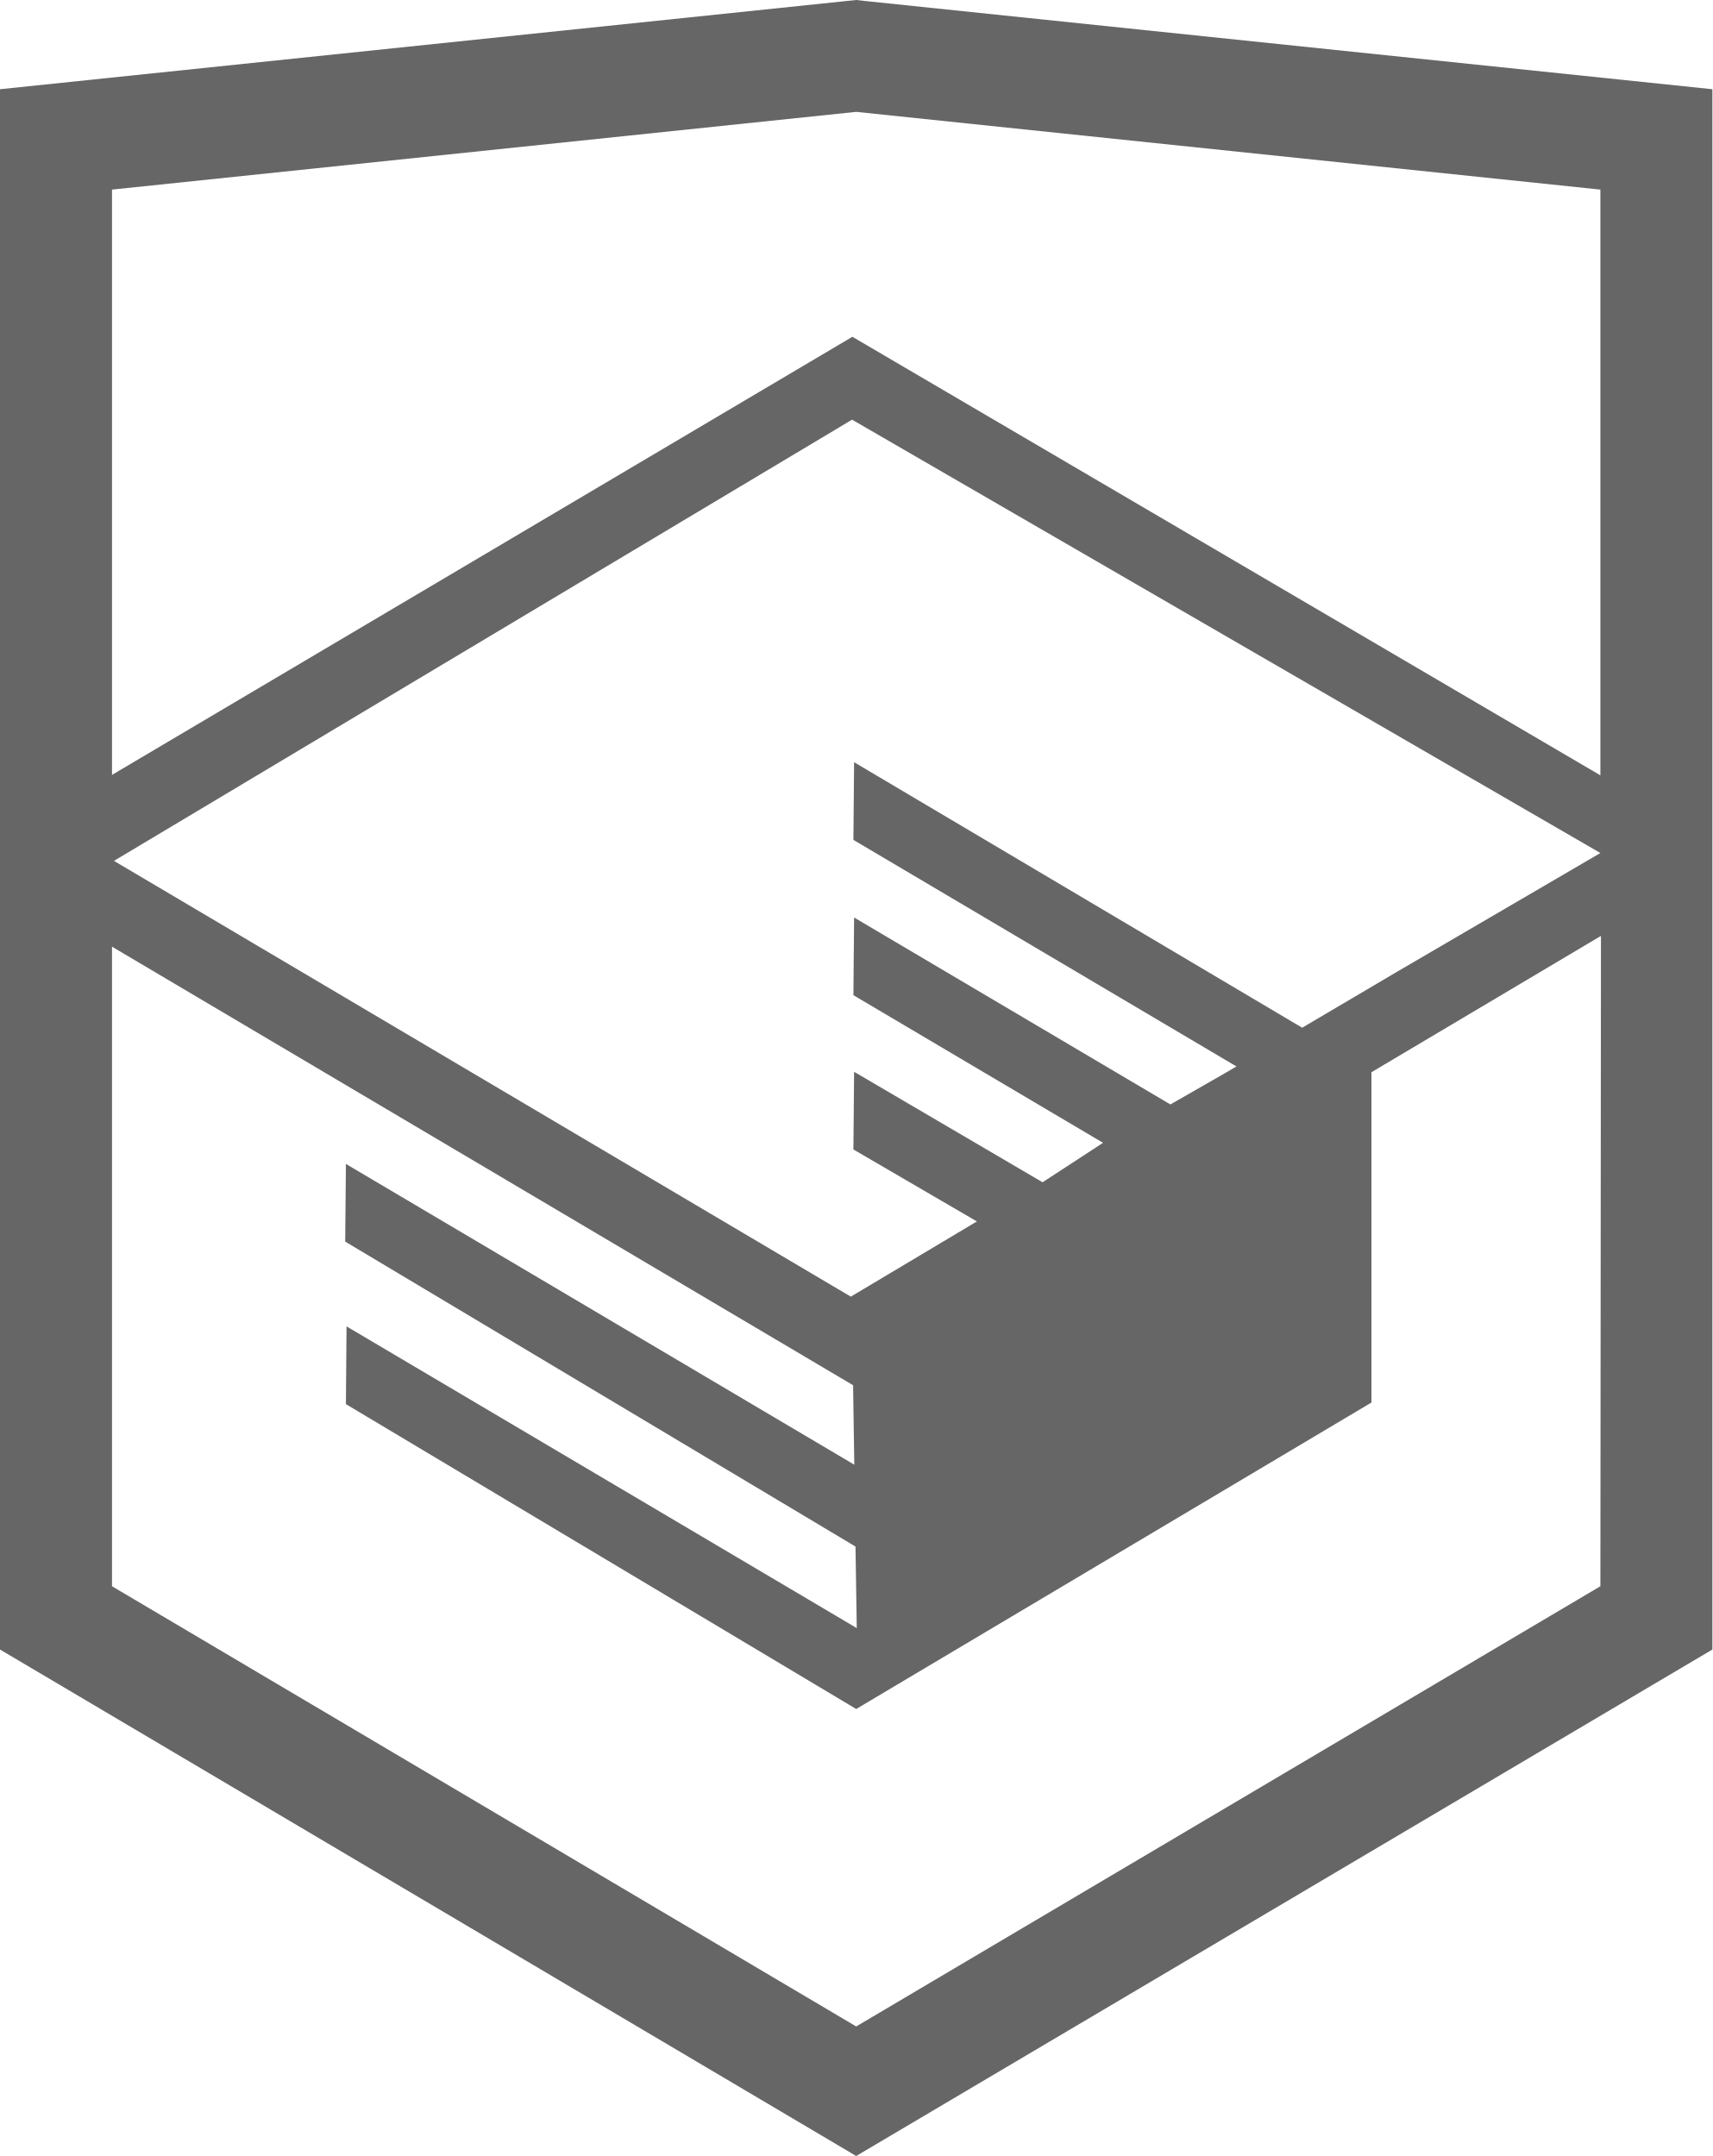
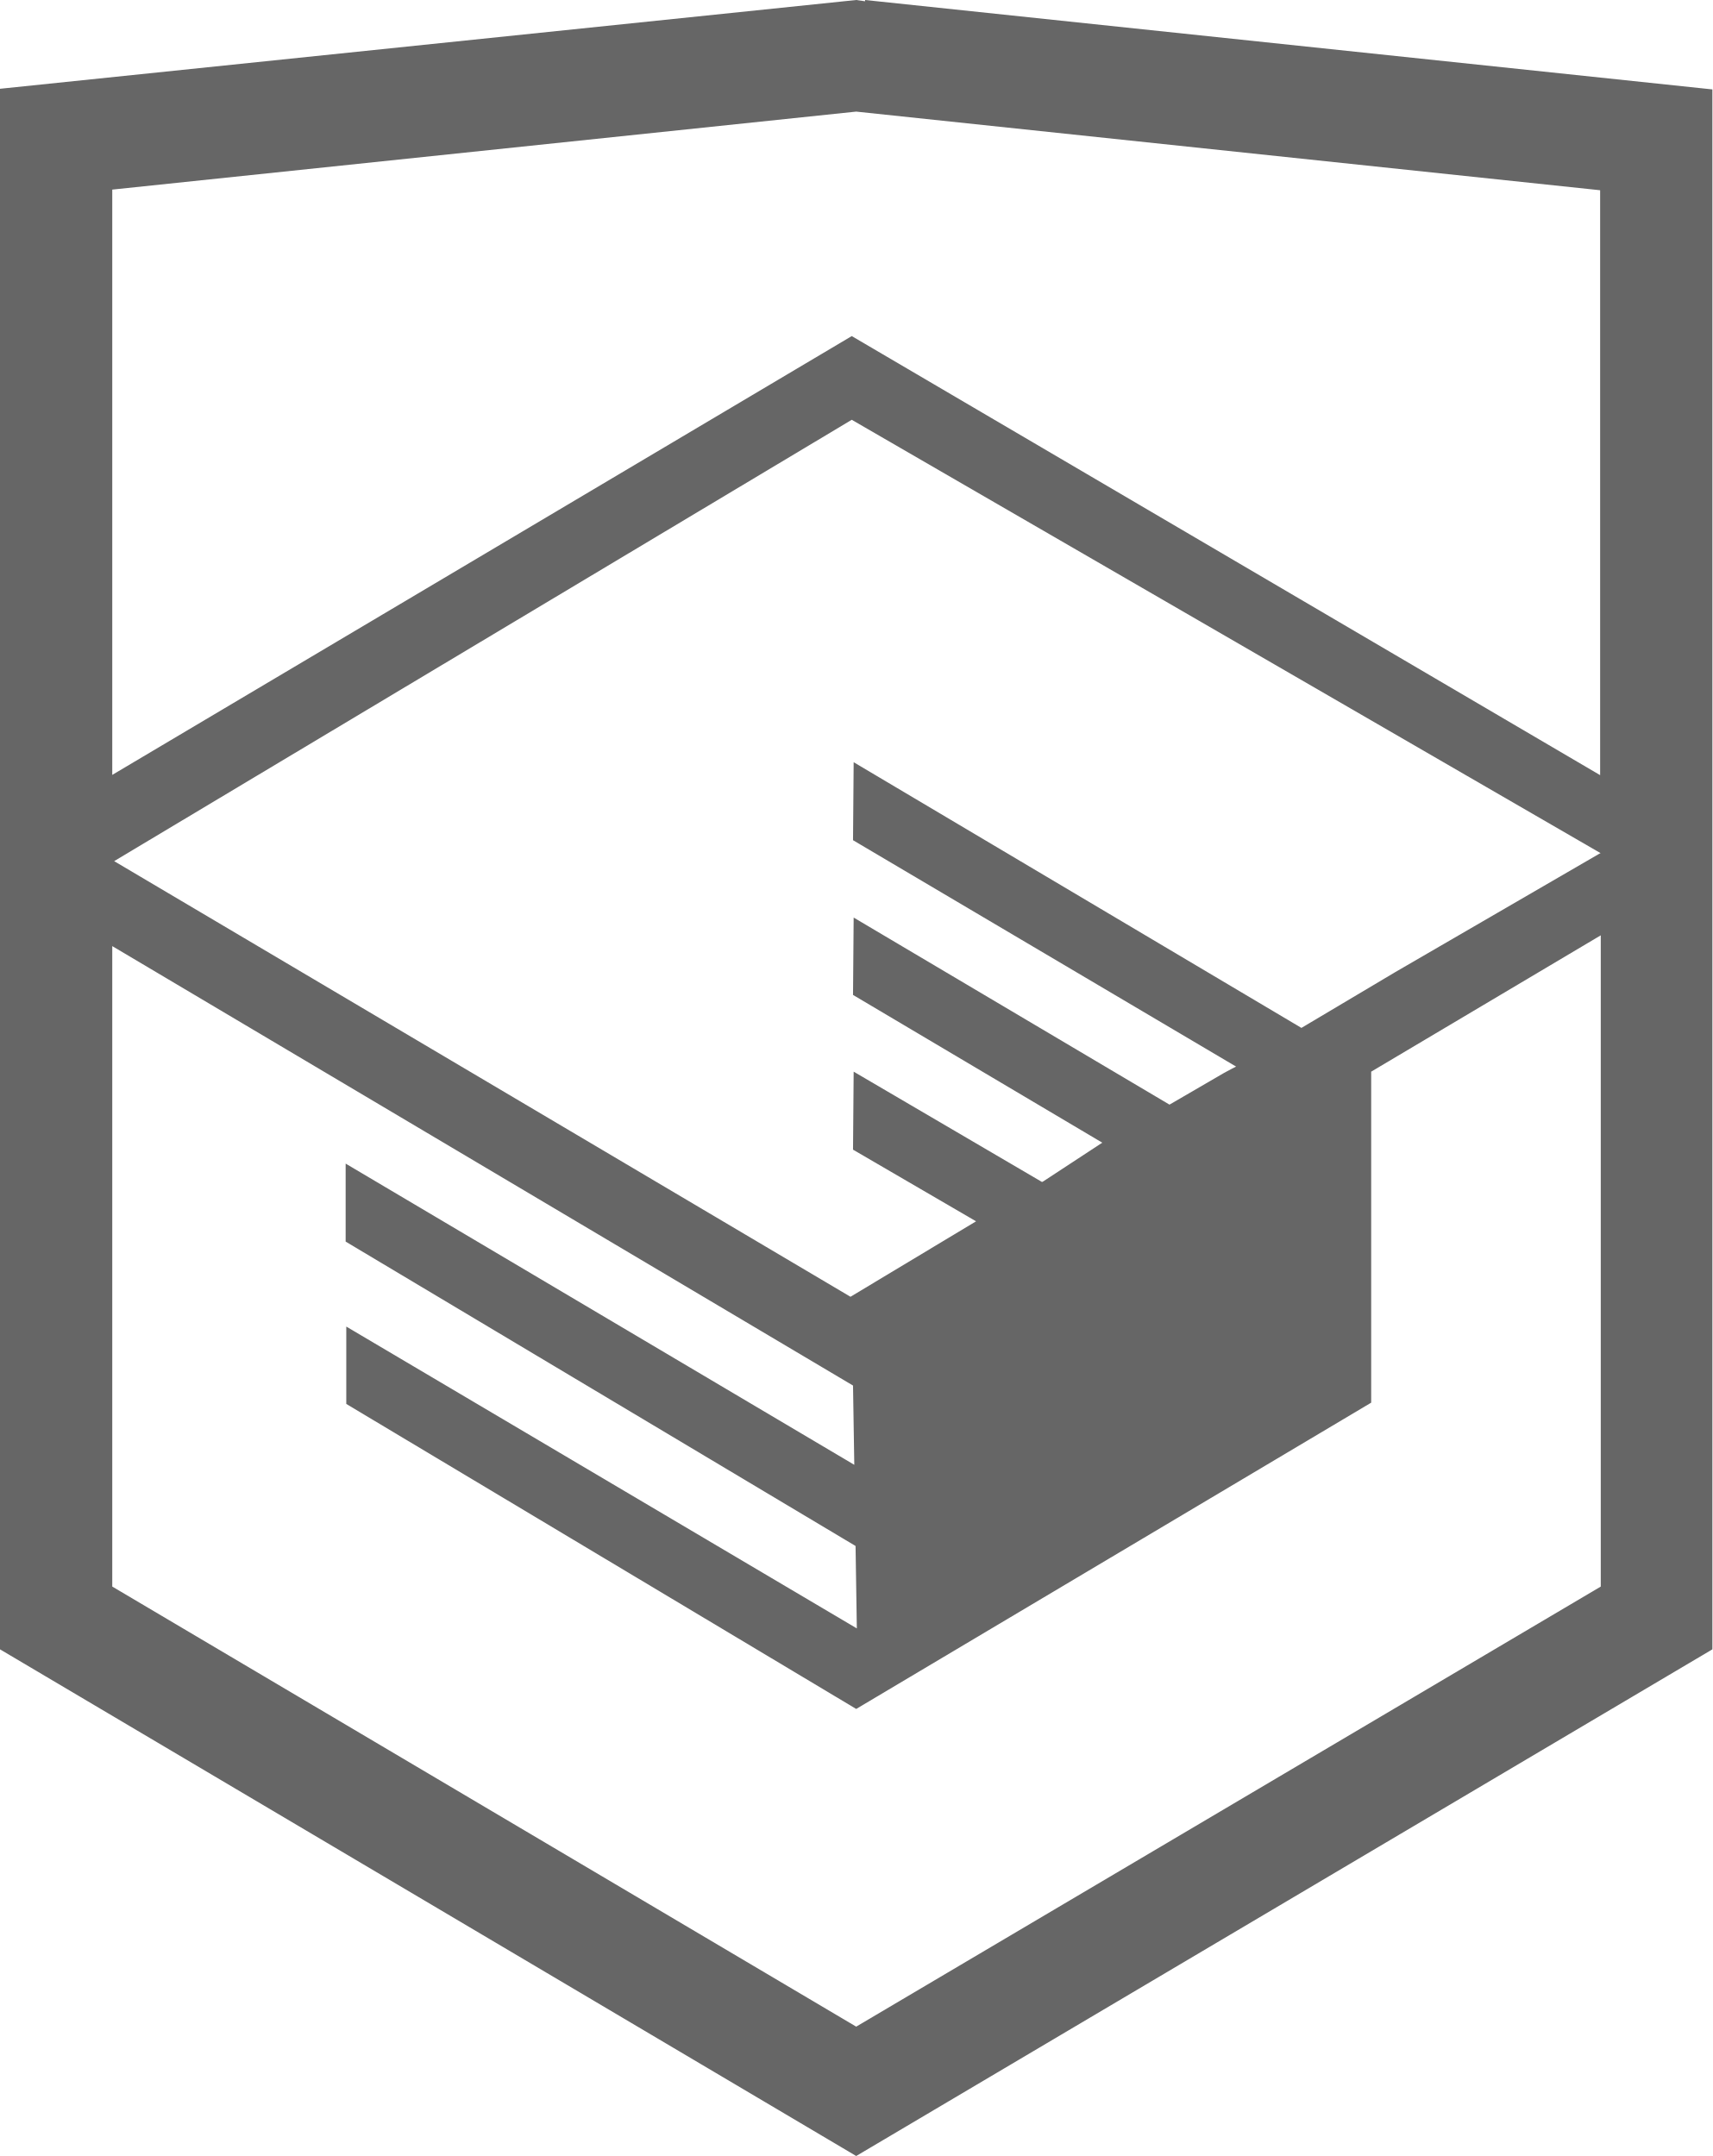
- <svg xmlns="http://www.w3.org/2000/svg" width="27" height="34" viewBox="0 0 27 34" fill="none">
-   <path d="M13.643 0.016L13.5 0L0 1.407V26.013L13.5 34L27 26.013V1.407L13.643 0.016ZM25.234 25.015L13.5 31.957L1.766 25.015V14.929L13.451 21.845L13.47 23.098L5.454 18.355L5.443 19.58L13.489 24.389L13.509 25.675L5.464 20.917L5.454 22.143L13.5 26.951L21.624 22.118V20.893V16.909L25.243 14.759L25.234 25.015ZM25.234 13.452L22.015 15.332L20.532 16.207L13.467 12.02L13.456 13.245L19.496 16.818L19.443 16.849L19.313 16.925L18.454 17.417L13.467 14.469L13.456 15.694L17.392 18.022L16.459 18.631L16.438 18.644L13.467 16.902L13.456 18.127L15.403 19.262L13.415 20.448L1.797 13.576L13.435 6.618L25.234 13.452ZM25.234 12.227L13.44 5.311L1.766 12.22V2.99L13.5 1.764L25.234 2.99V12.227Z" fill="#666666" />
+ <svg xmlns="http://www.w3.org/2000/svg" width="27" height="34" fill="none">
+   <path d="M13.64.02L13.5 0 0 1.4v24.61L13.5 34 27 26.01V1.41L13.64 0zm11.6 25L13.5 31.96 1.77 25.02v-10.1l11.68 6.93.02 1.25-8.02-4.75v1.23l8.04 4.8.02 1.3-8.05-4.76v1.22l8.04 4.81 8.12-4.83V16.9l3.62-2.15v10.26zm0-11.57L22 15.33l-1.48.88-7.06-4.19-.01 1.23 6.04 3.57-.06.03-.13.07-.86.5-4.98-2.95-.01 1.22 3.93 2.33-.93.61-.02.01-2.97-1.74-.01 1.23 1.94 1.13-1.98 1.19L1.8 13.58l11.63-6.96 11.8 6.83zm0-1.22L13.43 5.3 1.77 12.22V2.99L13.5 1.76 25.23 3v9.24z" fill="#666" />
</svg>
